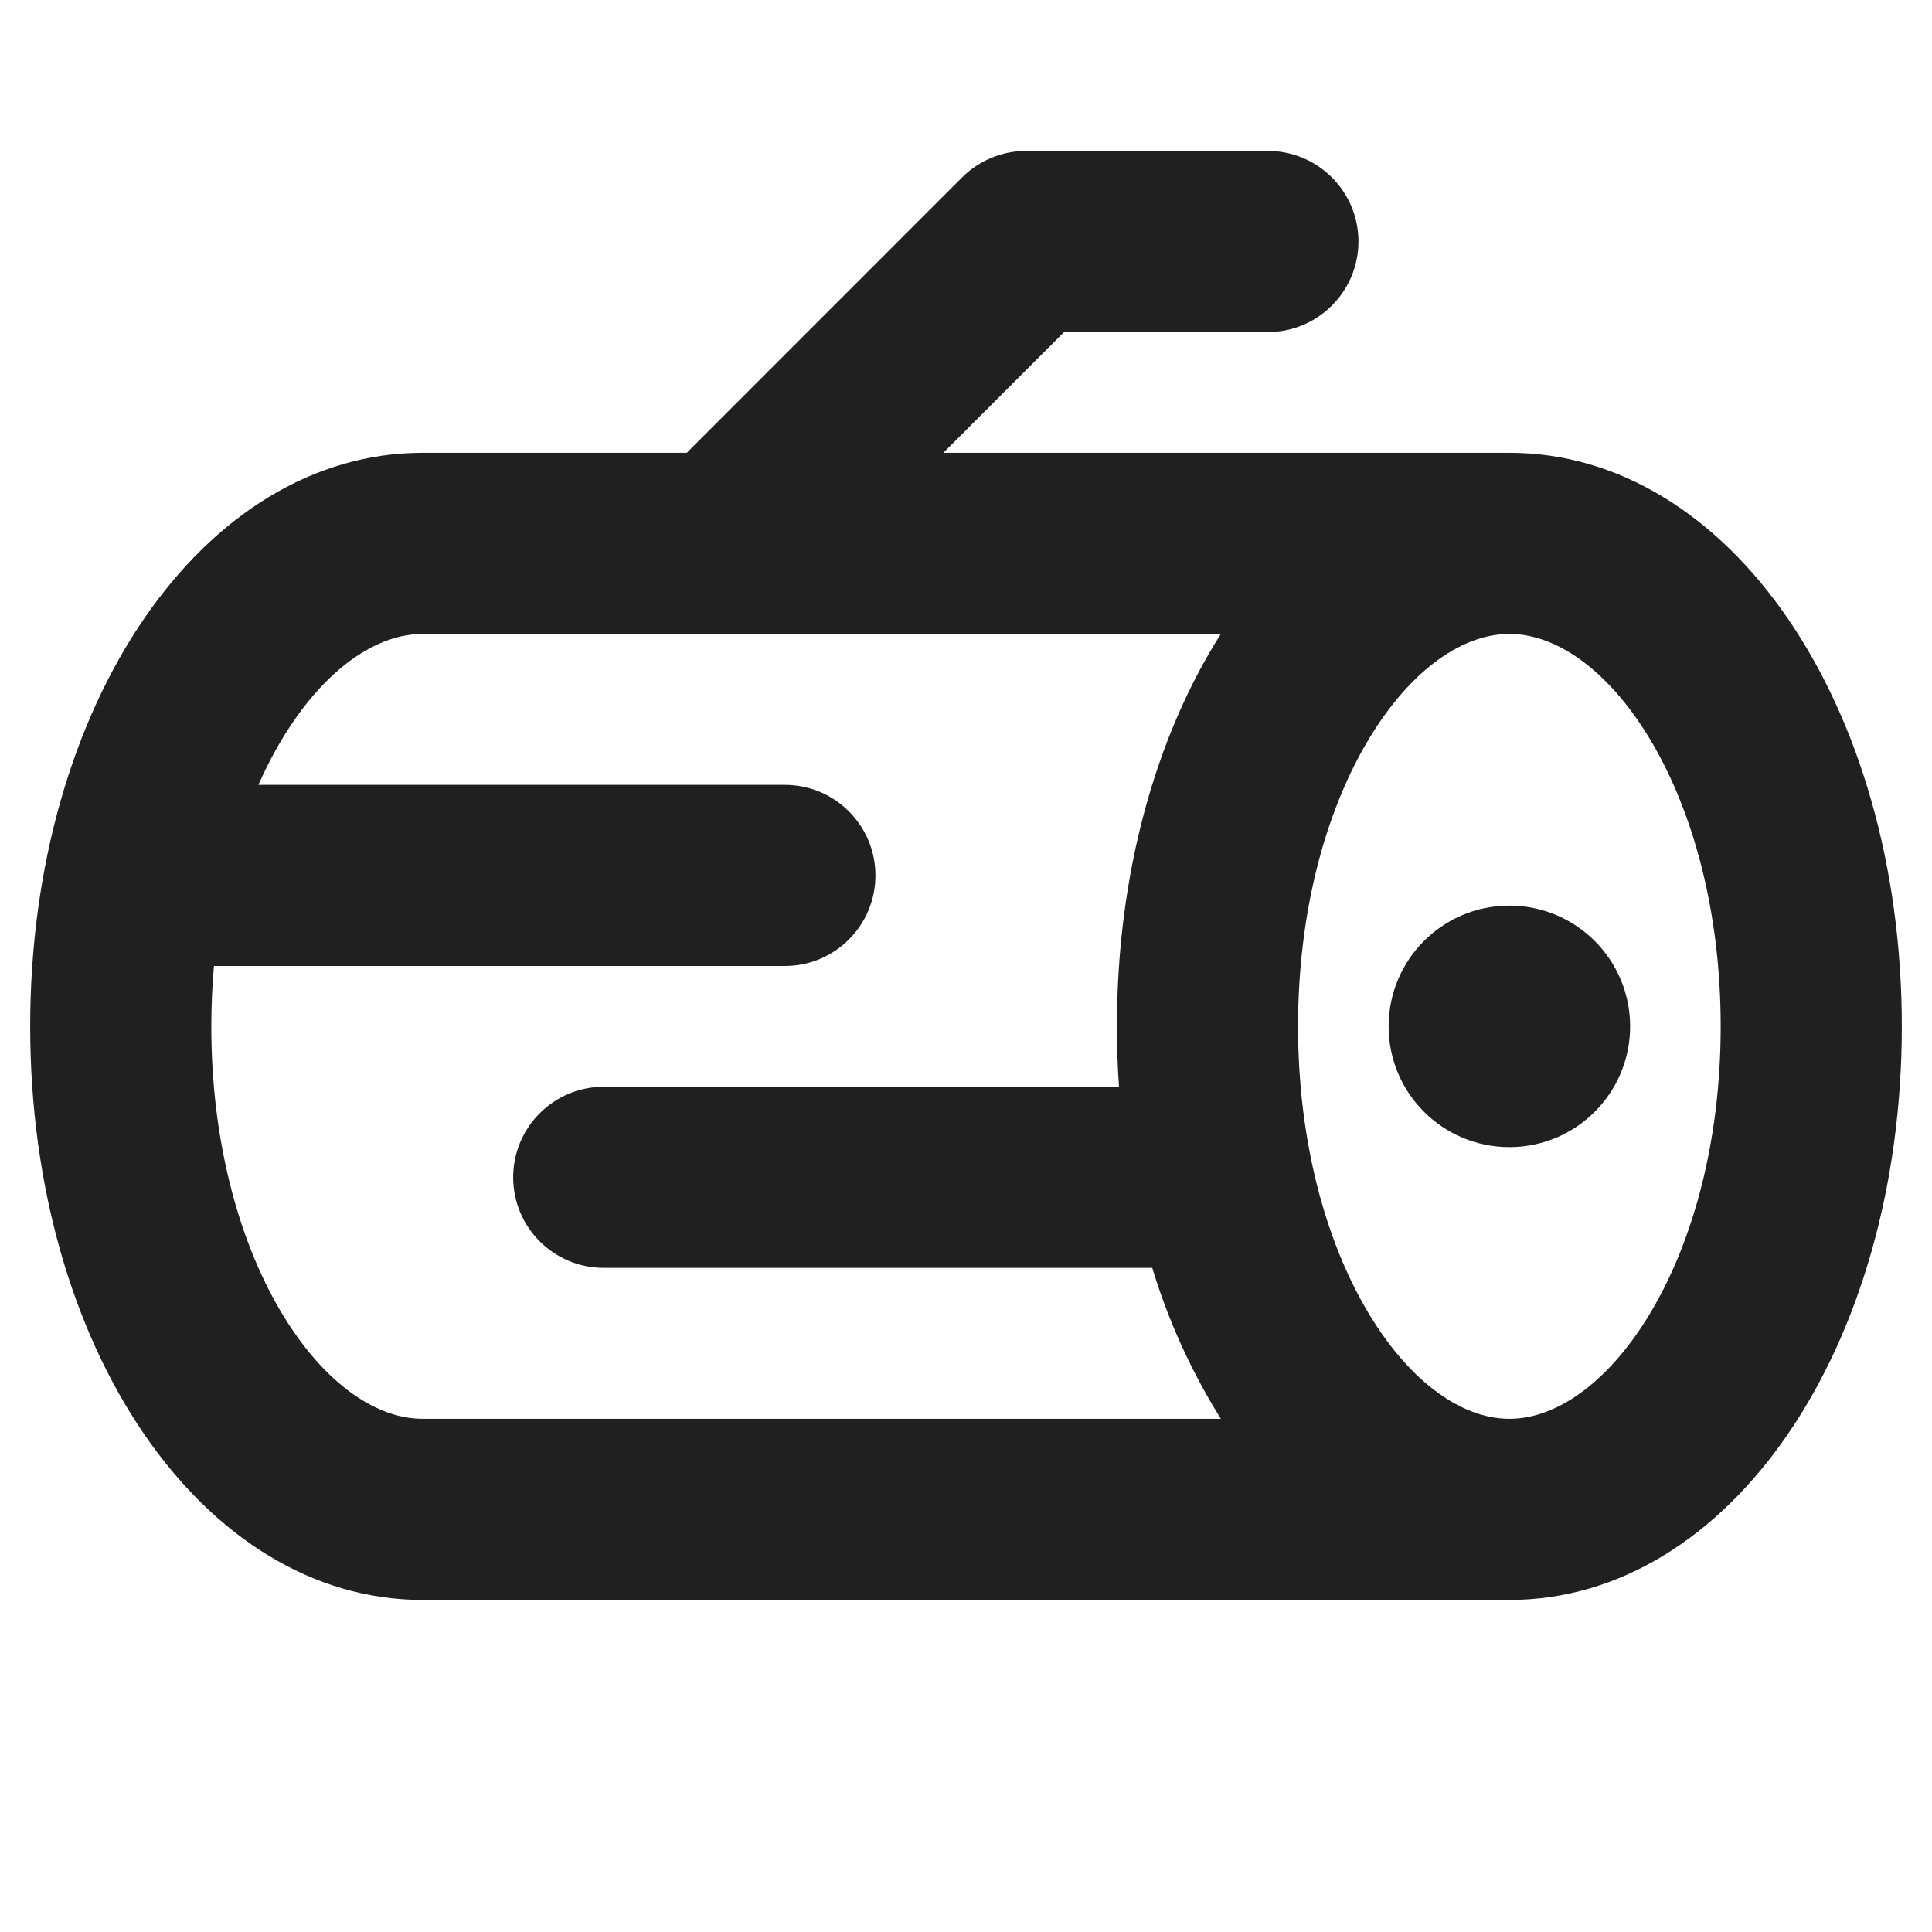
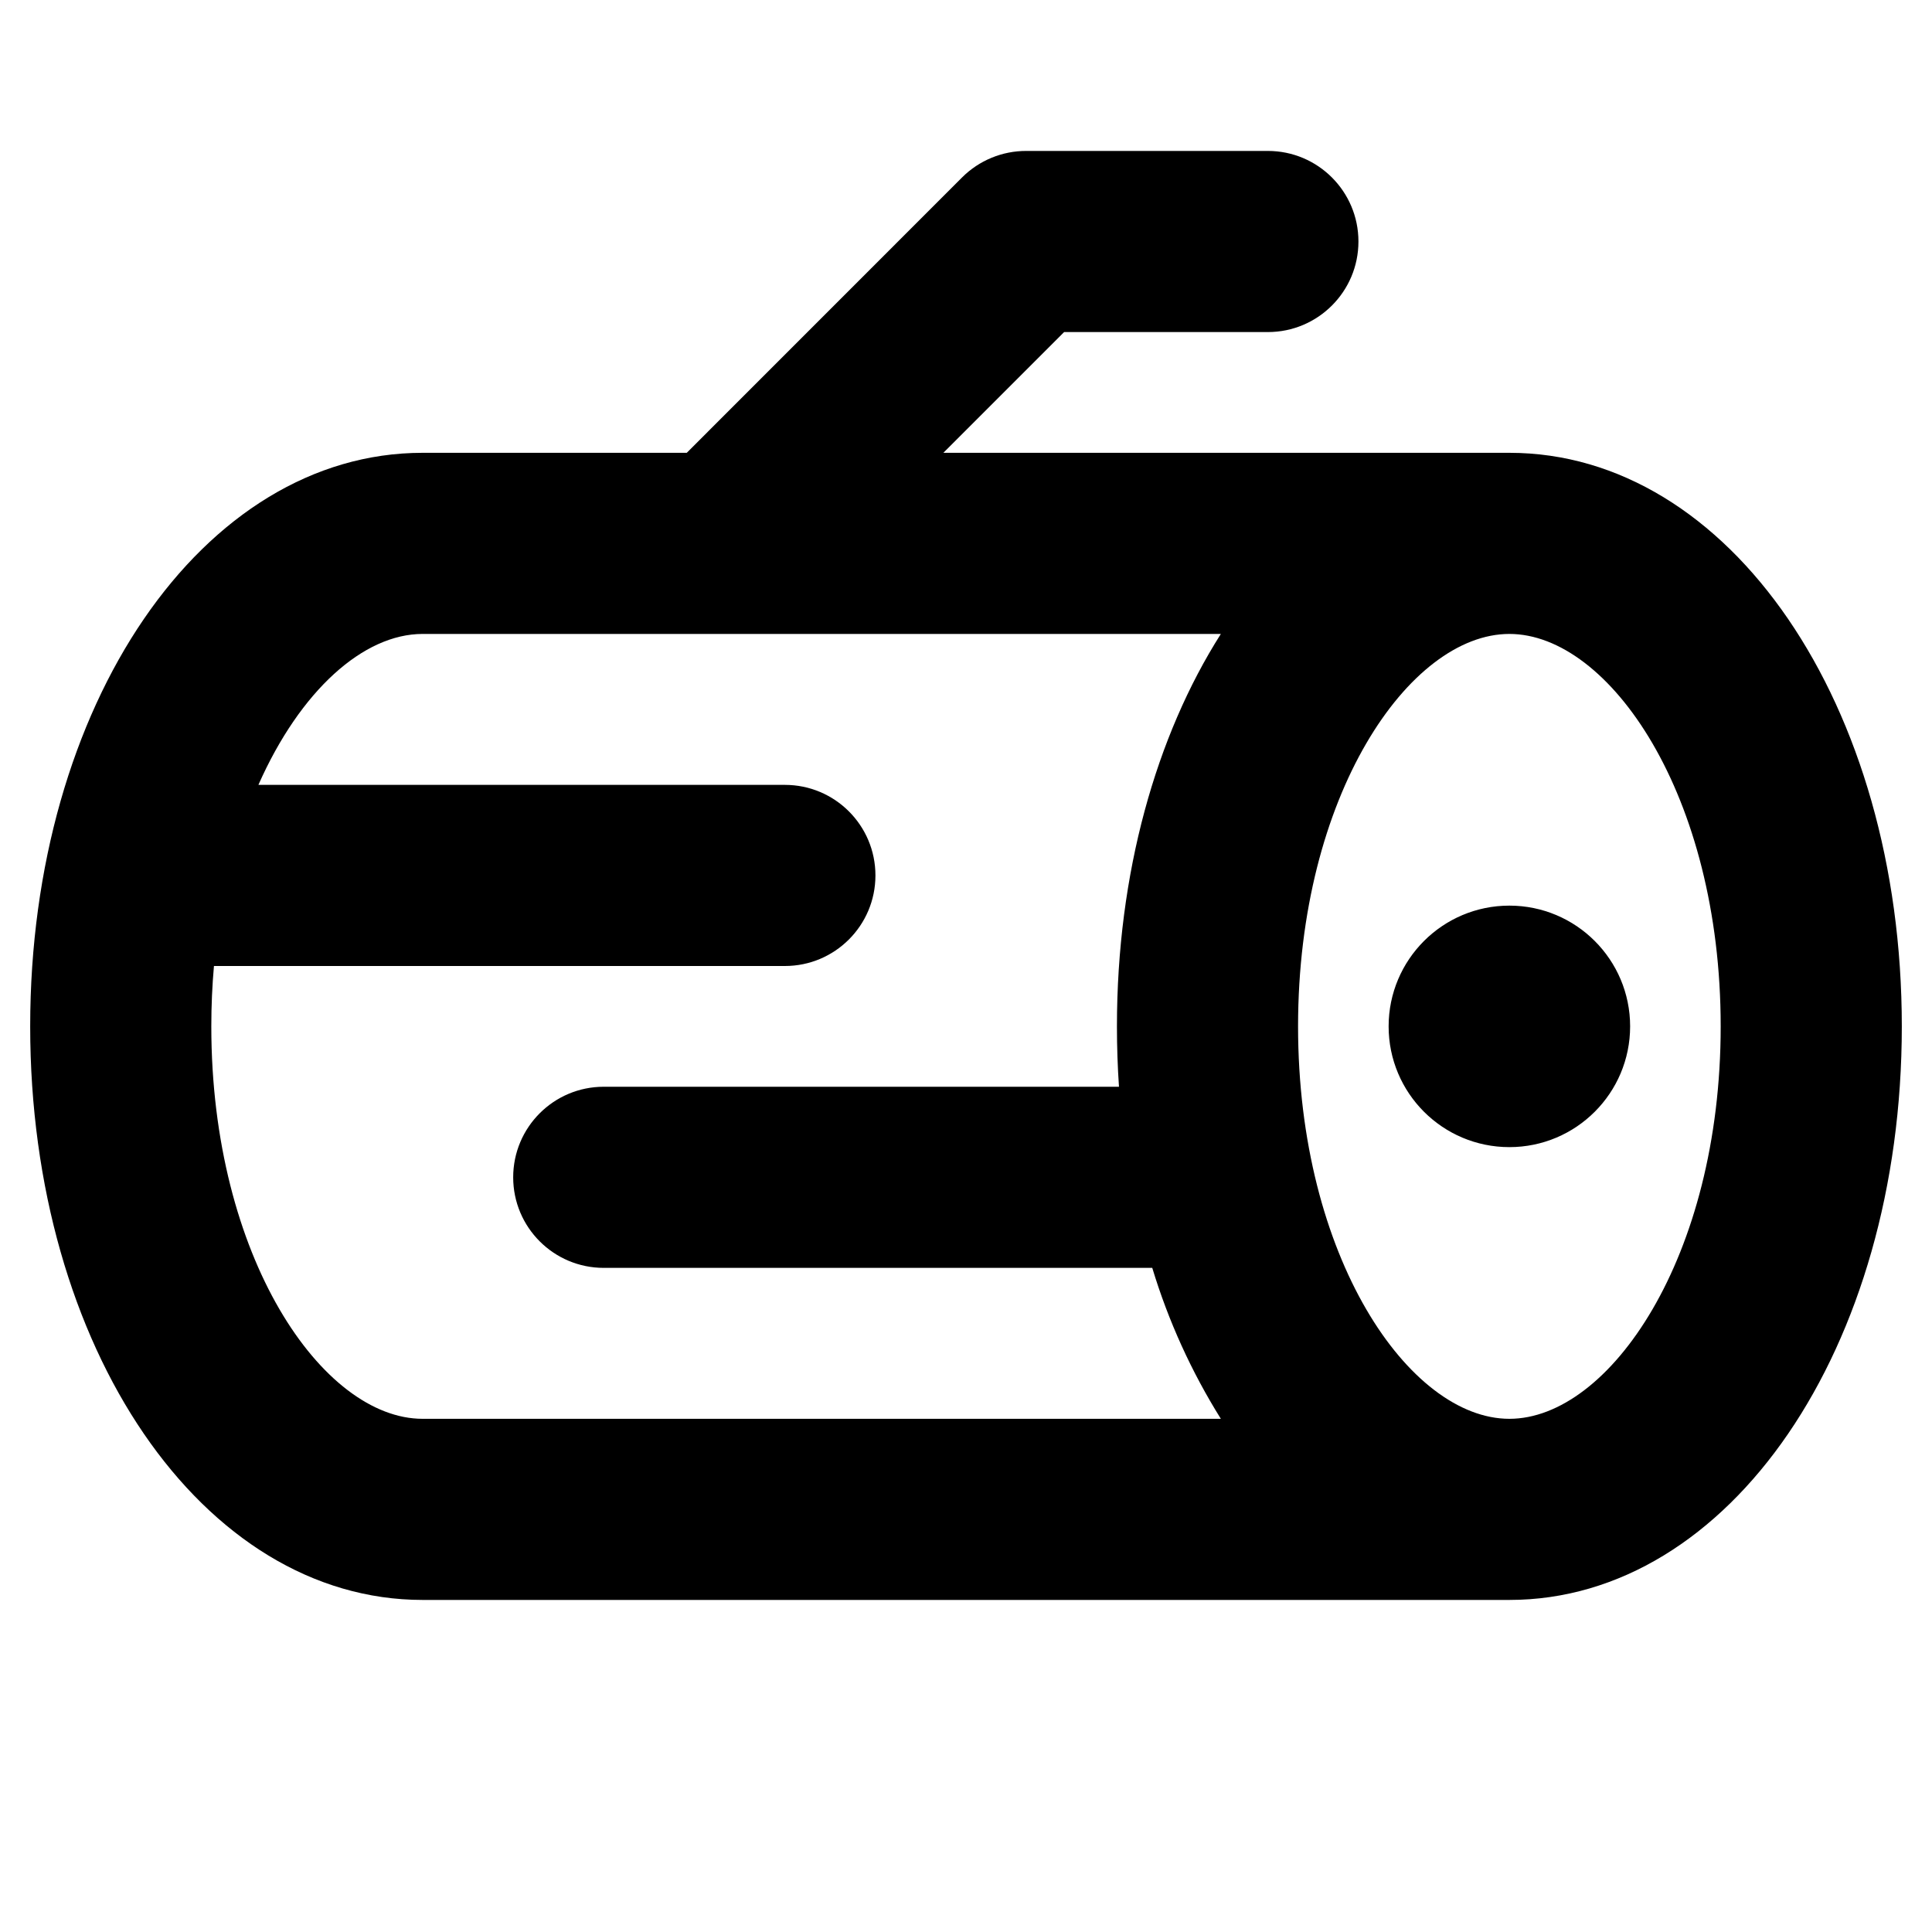
- <svg xmlns="http://www.w3.org/2000/svg" width="16" height="16" fill="#202020" viewBox="0 0 256 256">
-   <path d="M216,136a16,16,0,1,1-16-16A16,16,0,0,1,216,136Zm36,0c0,42.62-22.84,76-52,76H56c-29.16,0-52-33.38-52-76S26.84,60,56,60H91l36.48-36.49A12,12,0,0,1,136,20h32a12,12,0,0,1,0,24H141L125,60h75C229.16,60,252,93.38,252,136ZM56,188H161.77a83.3,83.3,0,0,1-9.09-20H80a12,12,0,0,1,0-24h68.27c-.18-2.63-.27-5.29-.27-8,0-20.3,5.19-38.5,13.77-52H56c-7.85,0-16.23,7.51-21.76,20H104a12,12,0,0,1,0,24H28.35c-.23,2.59-.35,5.25-.35,8C28,166.64,42.76,188,56,188Zm172-52c0-30.64-14.76-52-28-52s-28,21.36-28,52,14.76,52,28,52S228,166.64,228,136Z" />
+ <svg xmlns="http://www.w3.org/2000/svg" id="icon" viewBox="0 0 256 256">
+   <path fill="currentColor" d="M216,136a16,16,0,1,1-16-16A16,16,0,0,1,216,136Zm36,0c0,42.62-22.84,76-52,76H56c-29.16,0-52-33.38-52-76S26.84,60,56,60H91l36.48-36.49A12,12,0,0,1,136,20h32a12,12,0,0,1,0,24H141L125,60h75C229.16,60,252,93.38,252,136ZM56,188H161.77a83.3,83.3,0,0,1-9.09-20H80a12,12,0,0,1,0-24h68.27c-.18-2.63-.27-5.29-.27-8,0-20.3,5.19-38.5,13.77-52H56c-7.85,0-16.23,7.51-21.76,20H104a12,12,0,0,1,0,24H28.35c-.23,2.59-.35,5.25-.35,8C28,166.64,42.76,188,56,188Zm172-52c0-30.64-14.76-52-28-52s-28,21.36-28,52,14.76,52,28,52S228,166.64,228,136Z" />
</svg>
